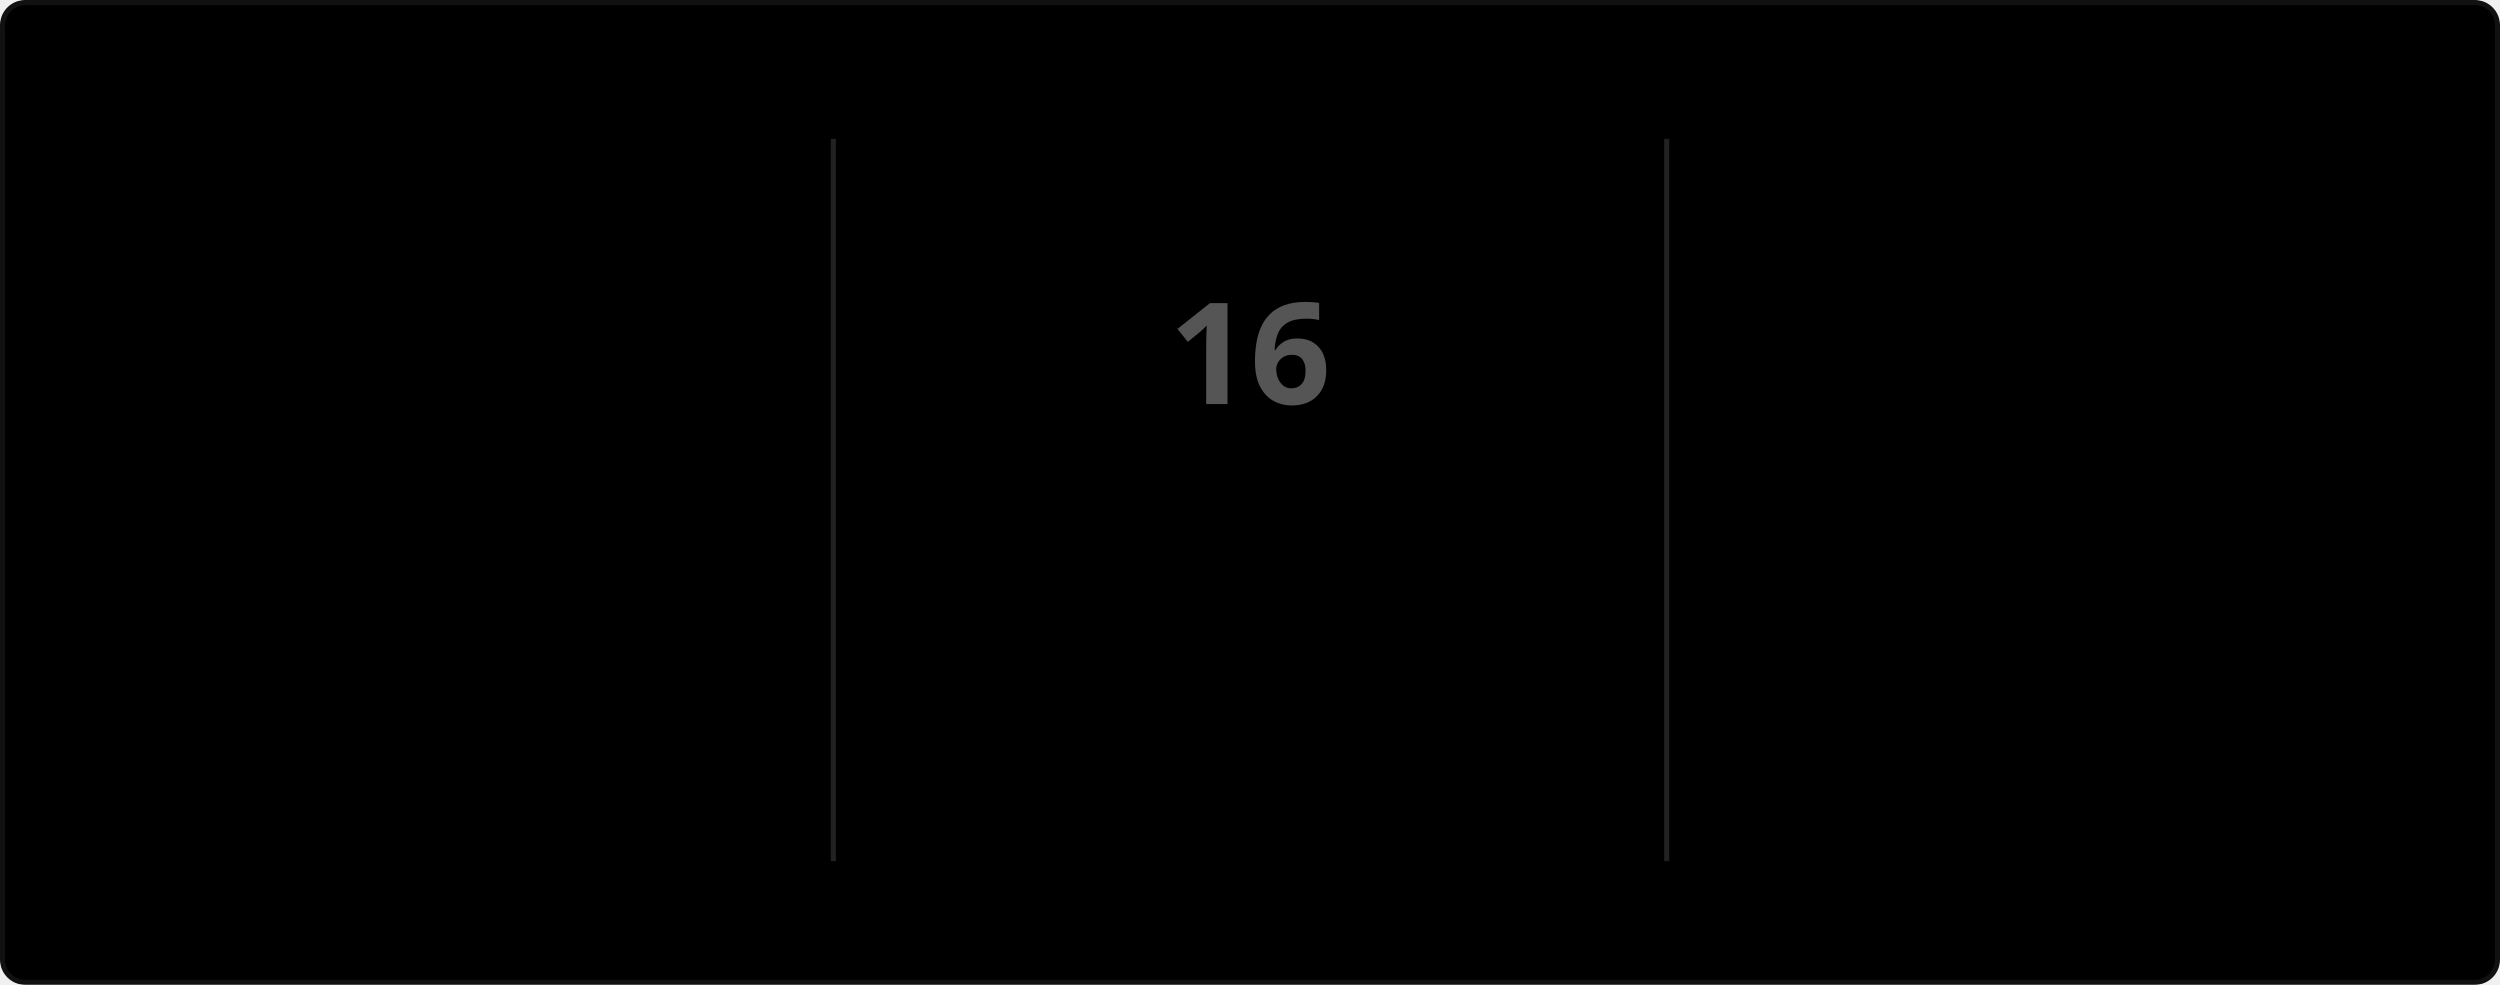
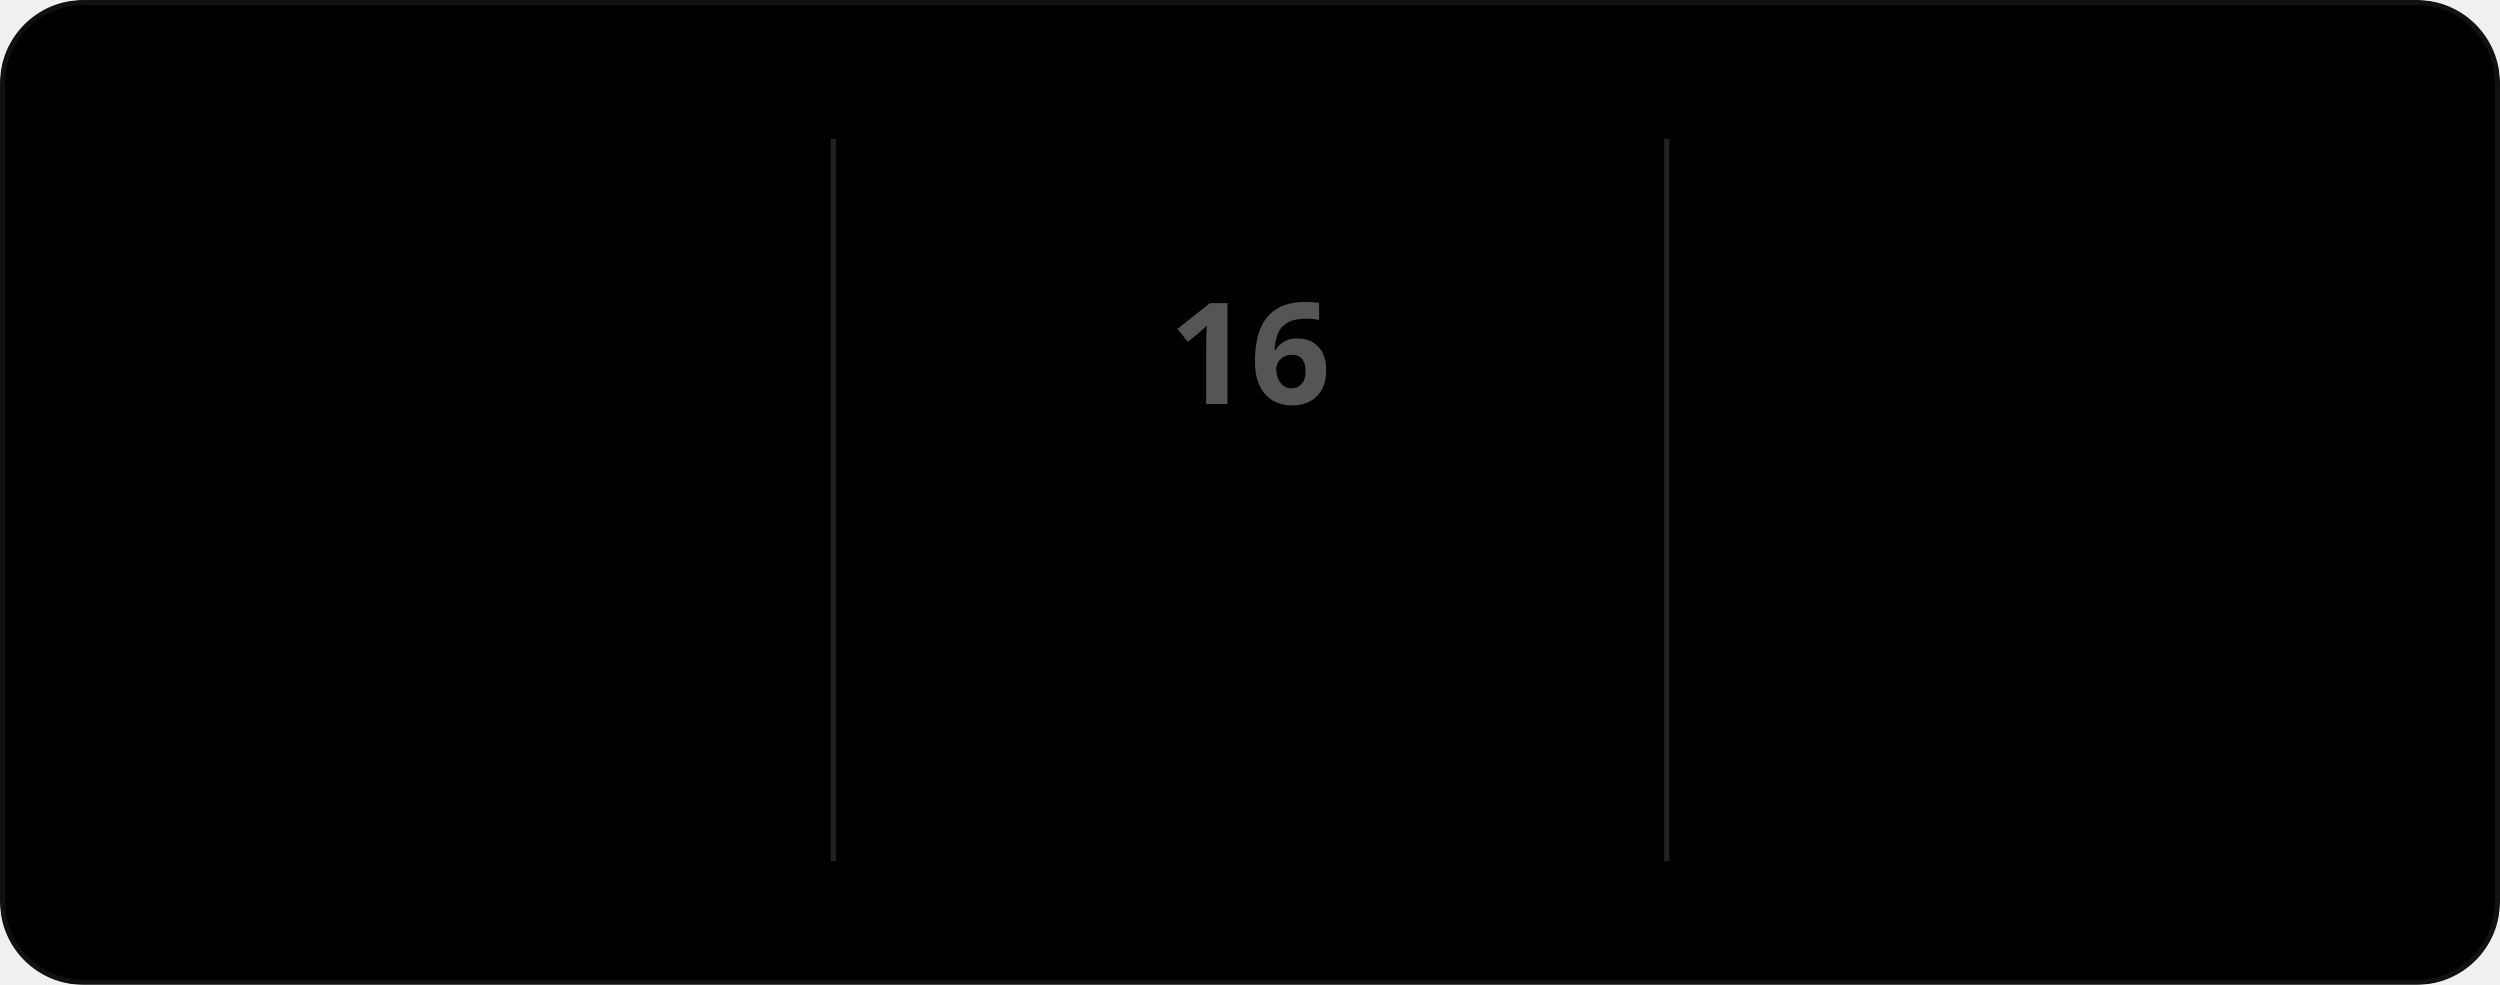
<svg xmlns="http://www.w3.org/2000/svg" style="isolation:isolate" viewBox="0 0 495 195" width="495px" height="195px">
  <style>
            @keyframes currstreak {
                0% { font-size: 3px; opacity: 0.2; }
                80% { font-size: 34px; opacity: 1; }
                100% { font-size: 28px; opacity: 1; }
            }
            @keyframes fadein {
                0% { opacity: 0; }
                100% { opacity: 1; }
            }
        </style>
  <defs>
    <clipPath id="outer_rectangle">
-       <rect width="495" height="195" rx="4.5" />
+       <rect width="495" height="195" rx="16" />
    </clipPath>
    <mask id="mask_out_ring_behind_fire">
      <rect width="495" height="195" fill="white" />
      <ellipse id="mask-ellipse" cx="247.5" cy="32" rx="13" ry="18" fill="black" />
    </mask>
  </defs>
  <g clip-path="url(#outer_rectangle)">
    <g style="isolation:isolate">
-       <rect stroke="#111111" fill="#000000" rx="4.5" x="0.5" y="0.5" width="494" height="194" />
+       <rect stroke="#111111" fill="#000000" rx="16" x="0.5" y="0.5" width="494" height="194" />
    </g>
    <g style="isolation:isolate">
      <line x1="330" y1="28" x2="330" y2="170" vector-effect="non-scaling-stroke" stroke-width="1" stroke="#222222" stroke-linejoin="miter" stroke-linecap="square" stroke-miterlimit="3" />
      <line x1="165" y1="28" x2="165" y2="170" vector-effect="non-scaling-stroke" stroke-width="1" stroke="#222222" stroke-linejoin="miter" stroke-linecap="square" stroke-miterlimit="3" />
    </g>
    <g style="isolation:isolate">
      <g transform="translate(1,48)">
        <rect width="163" height="50" stroke="none" fill="none" />
        <text x="81.5" y="32" stroke-width="0" text-anchor="middle" style="font-family:Segoe UI, Ubuntu, sans-serif;font-weight:700;font-size:28px;font-style:normal;fill:#666666;stroke:none; opacity: 0; animation: fadein 0.5s linear forwards 0.6s;">
                        2,048
                    </text>
      </g>
      <g transform="translate(1,84)">
        <rect width="163" height="50" stroke="none" fill="none" />
        <text x="81.5" y="32" stroke-width="0" text-anchor="middle" style="font-family:Segoe UI, Ubuntu, sans-serif;font-weight:400;font-size:14px;font-style:normal;fill:#888888;stroke:none; opacity: 0; animation: fadein 0.5s linear forwards 0.7s;">
                        Total Contributions
                    </text>
      </g>
      <g transform="translate(1,114)">
        <rect width="163" height="50" stroke="none" fill="none" />
        <text x="81.5" y="32" stroke-width="0" text-anchor="middle" style="font-family:Segoe UI, Ubuntu, sans-serif;font-weight:400;font-size:12px;font-style:normal;fill:#999999;stroke:none; opacity: 0; animation: fadein 0.5s linear forwards 0.8s;">
-                         2016-08-10 - Present
+                         Aug 10, 2016 - Present
                    </text>
      </g>
    </g>
    <g style="isolation:isolate">
      <g transform="translate(166,48)">
        <rect width="163" height="50" stroke="none" fill="none" />
        <text x="81.5" y="32" stroke-width="0" text-anchor="middle" style="font-family:Segoe UI, Ubuntu, sans-serif;font-weight:700;font-size:28px;font-style:normal;fill:#555555;stroke:none;animation: currstreak 0.6s linear forwards;">
                        16
                    </text>
      </g>
      <g transform="translate(166,108)">
        <rect width="163" height="50" stroke="none" fill="none" />
        <text x="81.5" y="32" stroke-width="0" text-anchor="middle" style="font-family:Segoe UI, Ubuntu, sans-serif;font-weight:700;font-size:14px;font-style:normal;fill:#777777;stroke:none;opacity: 0; animation: fadein 0.5s linear forwards 0.9s;">
                        Current Streak
                    </text>
      </g>
      <g transform="translate(166,145)">
        <rect width="163" height="26" stroke="none" fill="none" />
        <text x="81.5" y="21" stroke-width="0" text-anchor="middle" style="font-family:Segoe UI, Ubuntu, sans-serif;font-weight:400;font-size:12px;font-style:normal;fill:#999999;stroke:none;opacity: 0; animation: fadein 0.5s linear forwards 0.9s;">
-                         2019-03-28 - 04-12
+                         Mar 28, 2019 - Apr 12, 2019
                    </text>
      </g>
      <g mask="url(#mask_out_ring_behind_fire)">
        <circle cx="247.5" cy="71" r="40" style="fill:none;stroke:#333333;stroke-width:5;opacity: 0; animation: fadein 0.5s linear forwards 0.4s;" />
      </g>
      <g style="opacity: 0; animation: fadein 0.5s linear forwards 0.6s; stroke-opacity: 0;">
        <path d=" M 235.5 19.5 L 259.5 19.5 L 259.5 43.5 L 235.5 43.5 L 235.5 19.5 Z " fill="none" stroke-opacity="0" />
        <path d=" M 249 20.17 C 249 20.17 249.74 22.82 249.74 24.97 C 249.74 27.03 248.39 28.7 246.33 28.7 C 244.26 28.7 242.7 27.03 242.7 24.97 L 242.73 24.61 C 240.71 27.01 239.5 30.12 239.5 33.5 C 239.5 37.92 243.08 41.5 247.5 41.5 C 251.92 41.5 255.5 37.92 255.5 33.5 C 255.5 28.11 252.91 23.3 249 20.17 Z  M 247.21 38.5 C 245.43 38.5 243.99 37.1 243.99 35.36 C 243.99 33.74 245.04 32.6 246.8 32.24 C 248.57 31.88 250.4 31.03 251.42 29.66 C 251.81 30.95 252.01 32.31 252.01 33.7 C 252.01 36.35 249.86 38.5 247.21 38.5 Z " fill="#444444" stroke-opacity="0" />
      </g>
    </g>
    <g style="isolation:isolate">
      <g transform="translate(331,48)">
        <rect width="163" height="50" stroke="none" fill="none" />
        <text x="81.5" y="32" stroke-width="0" text-anchor="middle" style="font-family:Segoe UI, Ubuntu, sans-serif;font-weight:700;font-size:28px;font-style:normal;fill:#666666;stroke:none; opacity: 0; animation: fadein 0.5s linear forwards 1.2s;">
                        86
                    </text>
      </g>
      <g transform="translate(331,84)">
        <rect width="163" height="50" stroke="none" fill="none" />
        <text x="81.5" y="32" stroke-width="0" text-anchor="middle" style="font-family:Segoe UI, Ubuntu, sans-serif;font-weight:400;font-size:14px;font-style:normal;fill:#888888;stroke:none;opacity: 0; animation: fadein 0.5s linear forwards 1.3s;">
                        Longest Streak
                    </text>
      </g>
      <g transform="translate(331,114)">
        <rect width="163" height="50" stroke="none" fill="none" />
        <text x="81.5" y="32" stroke-width="0" text-anchor="middle" style="font-family:Segoe UI, Ubuntu, sans-serif;font-weight:400;font-size:12px;font-style:normal;fill:#999999;stroke:none;opacity: 0; animation: fadein 0.5s linear forwards 1.4s;">
-                         2016-12-19 - 2016-03-14
+                         Dec 19, 2016 - Mar 14, 2016
                    </text>
      </g>
    </g>
  </g>
</svg>
